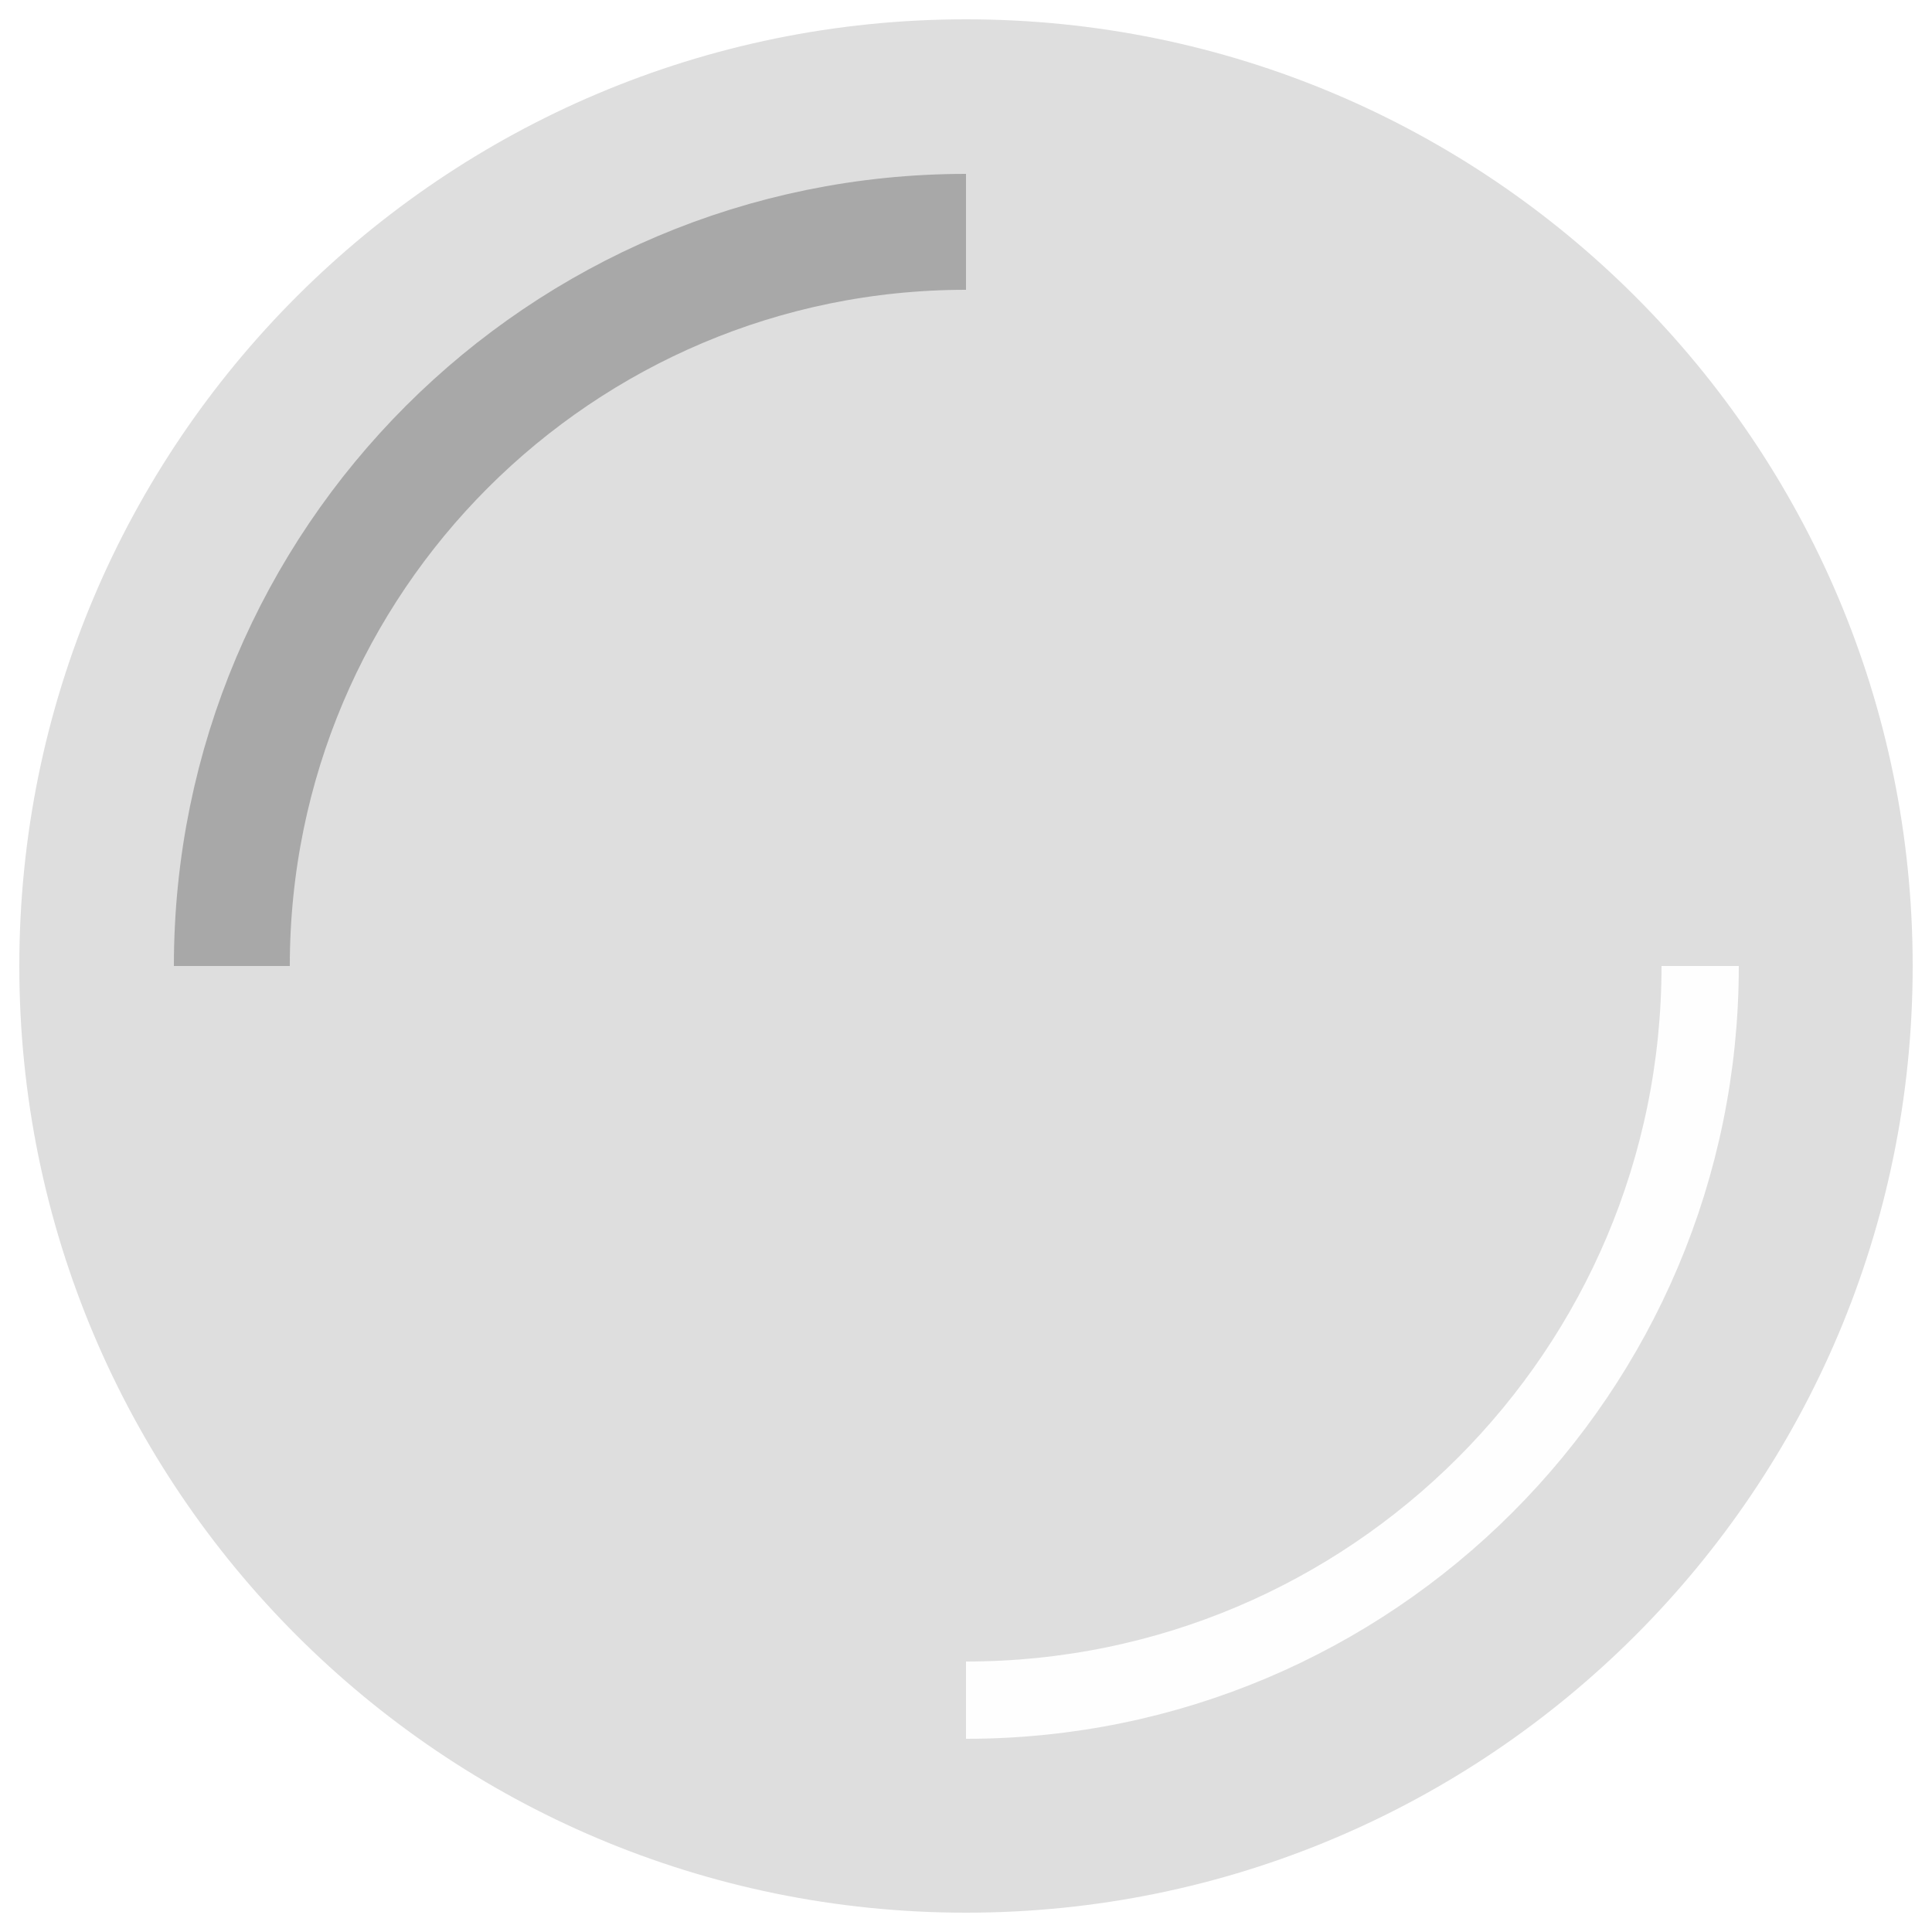
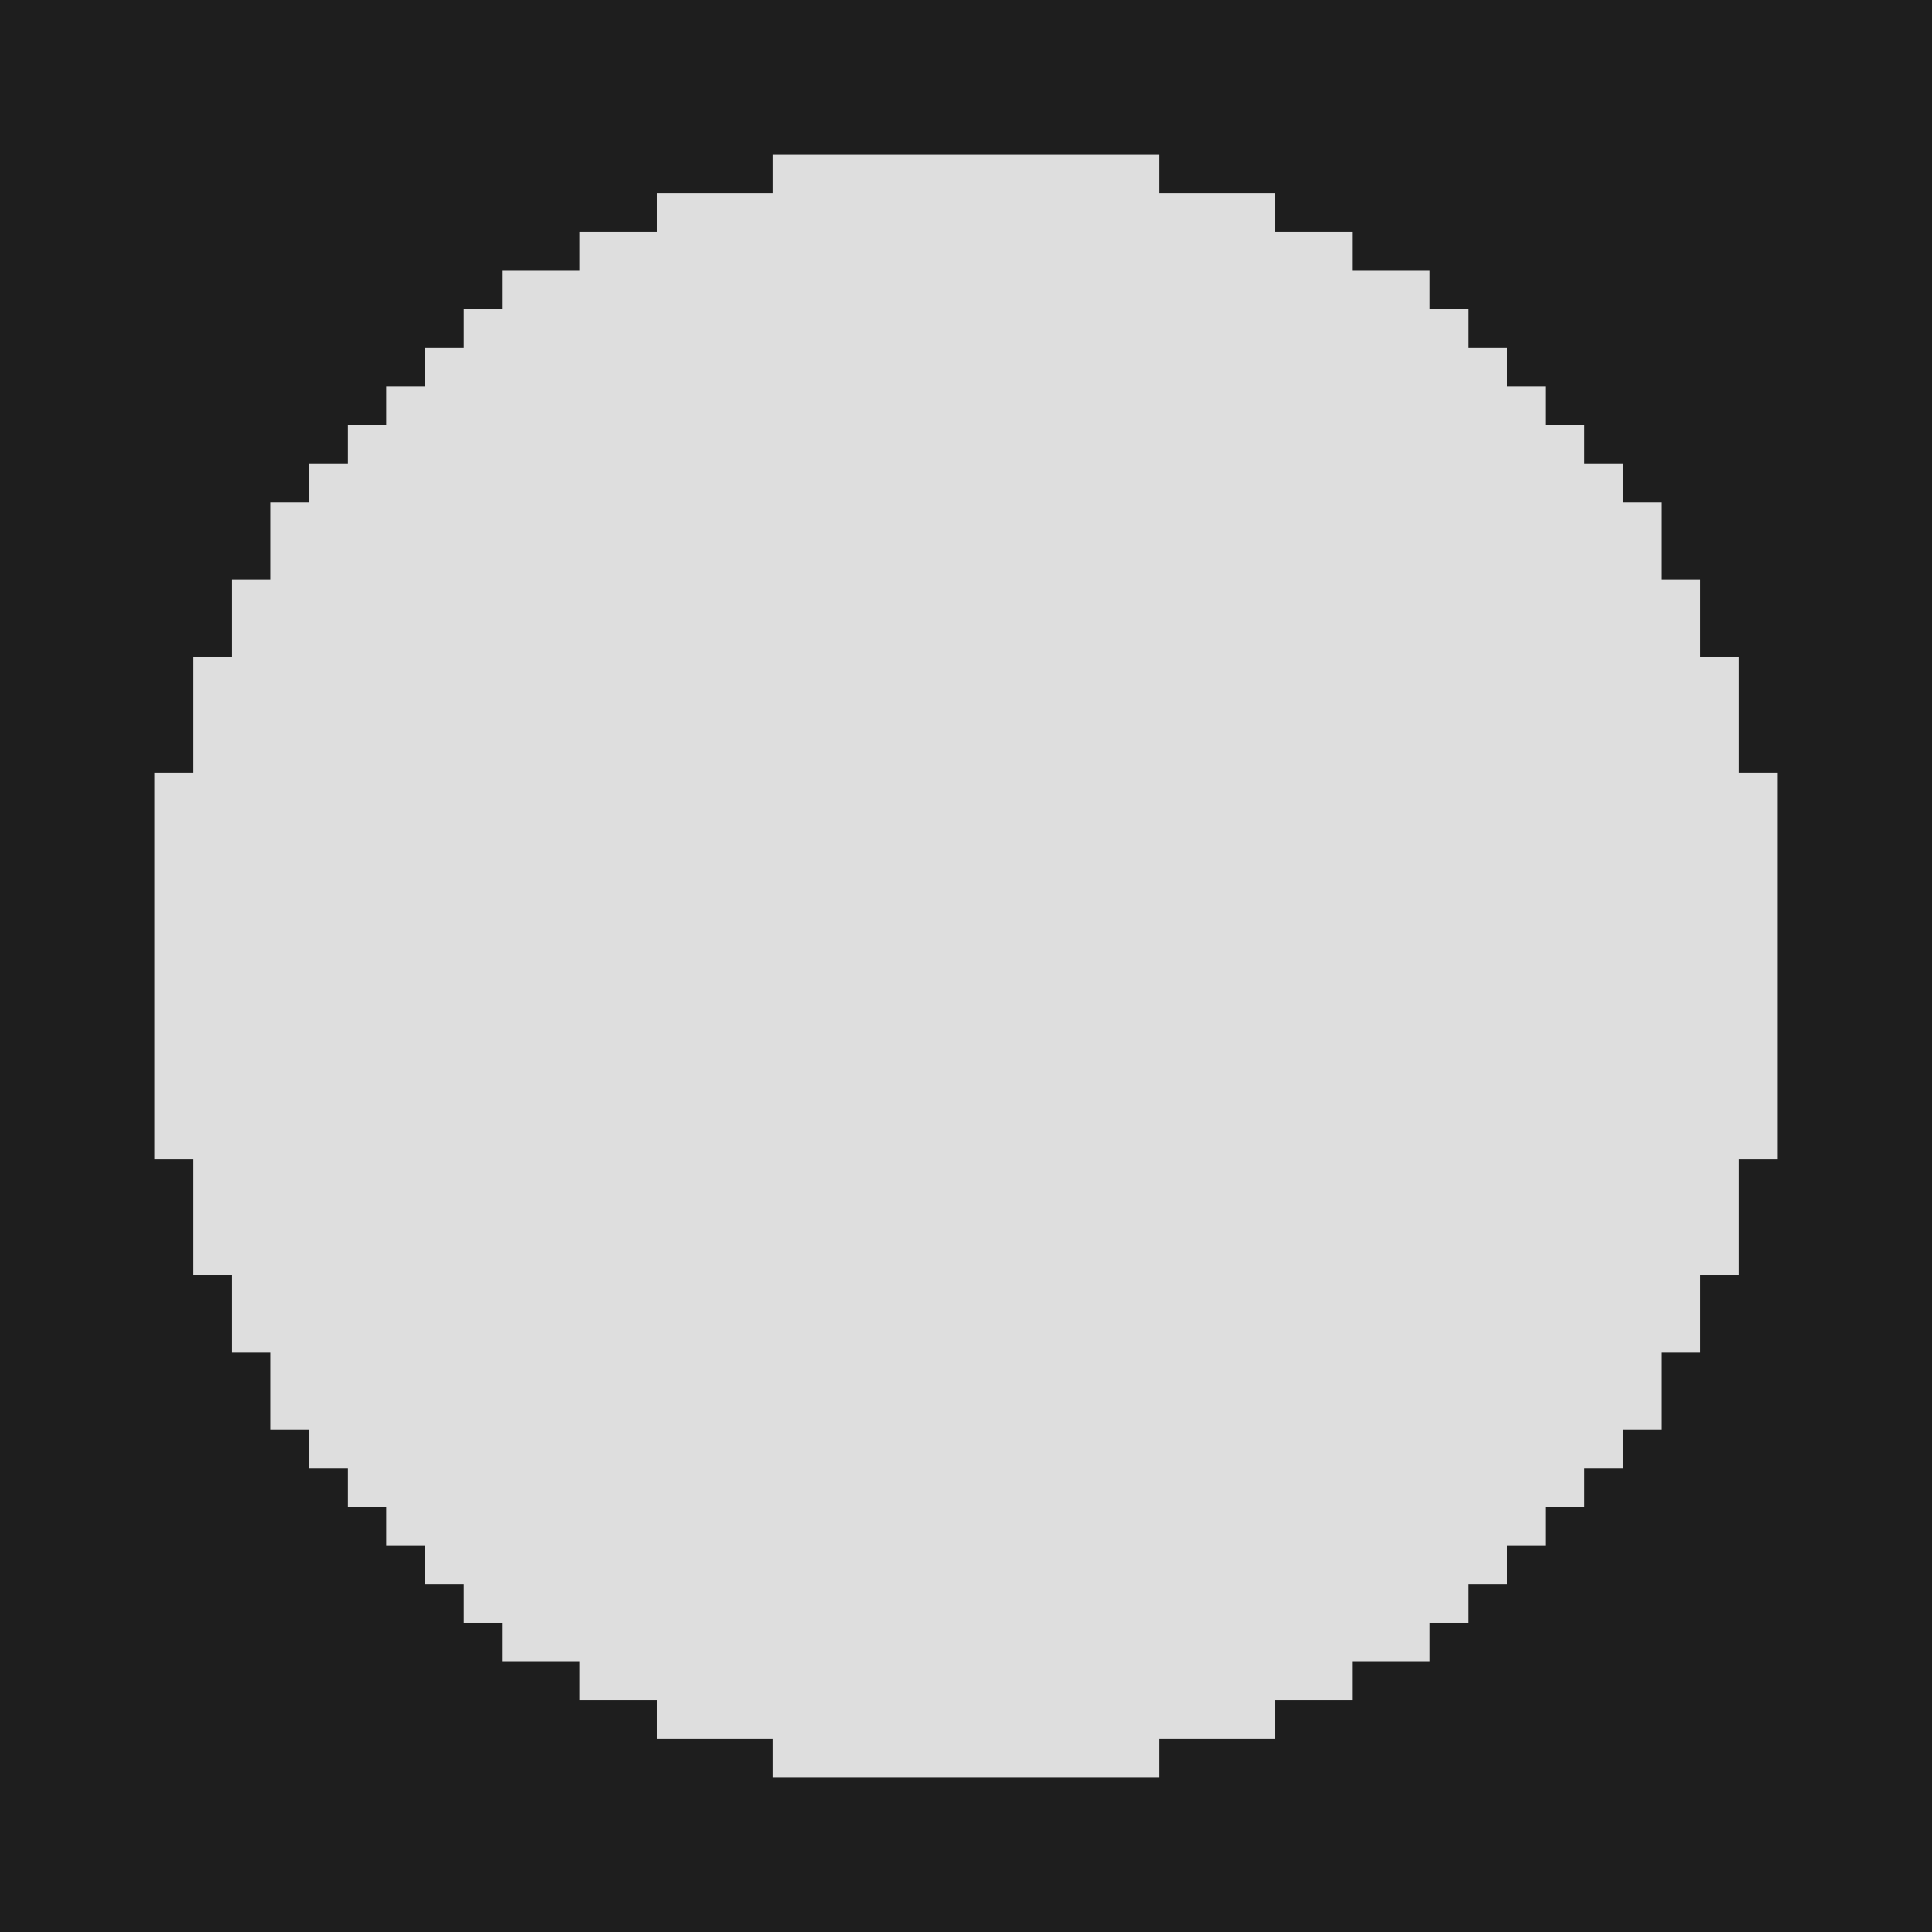
- <svg xmlns="http://www.w3.org/2000/svg" viewBox="0 0 100 100" width="100" height="100">
-   <circle cx="50" cy="50" r="49" fill="#DEDEDE" />
-   <path d="M12 50A38 38 0 0 1 50 12" fill="none" stroke="#1E1E1E" stroke-opacity=".28" stroke-width="6" />
-   <path d="M88 50A38 38 0 0 1 50 88" fill="none" stroke="#FEFEFE" stroke-width="4" />
+ <svg xmlns="http://www.w3.org/2000/svg" viewBox="0 0 100 100" width="100" height="100" shape-rendering="crispEdges">
+   <path fill="#1E1E1E" d="M0 0H100V100H0Z" />
+   <path fill="#DEDEDE" d="M60 8V10H66V12H70V14H74V16H76V18H78V20H80V22H82V24H84V26H86V30H88V34H90V40H92V60H90V66H88V70H86V74H84V76H82V78H80V80H78V82H76V84H74V86H70V88H66V90H60V92H40V90H34V88H30V86H26V84H24V82H22V80H20V78H18V76H16V74H14V70H12V66H10V60H8V40H10V34H12V30H14V26H16V24H18V22H20V20H22V18H24V16H26V14H30V12H34V10H40V8Z" />
</svg>
